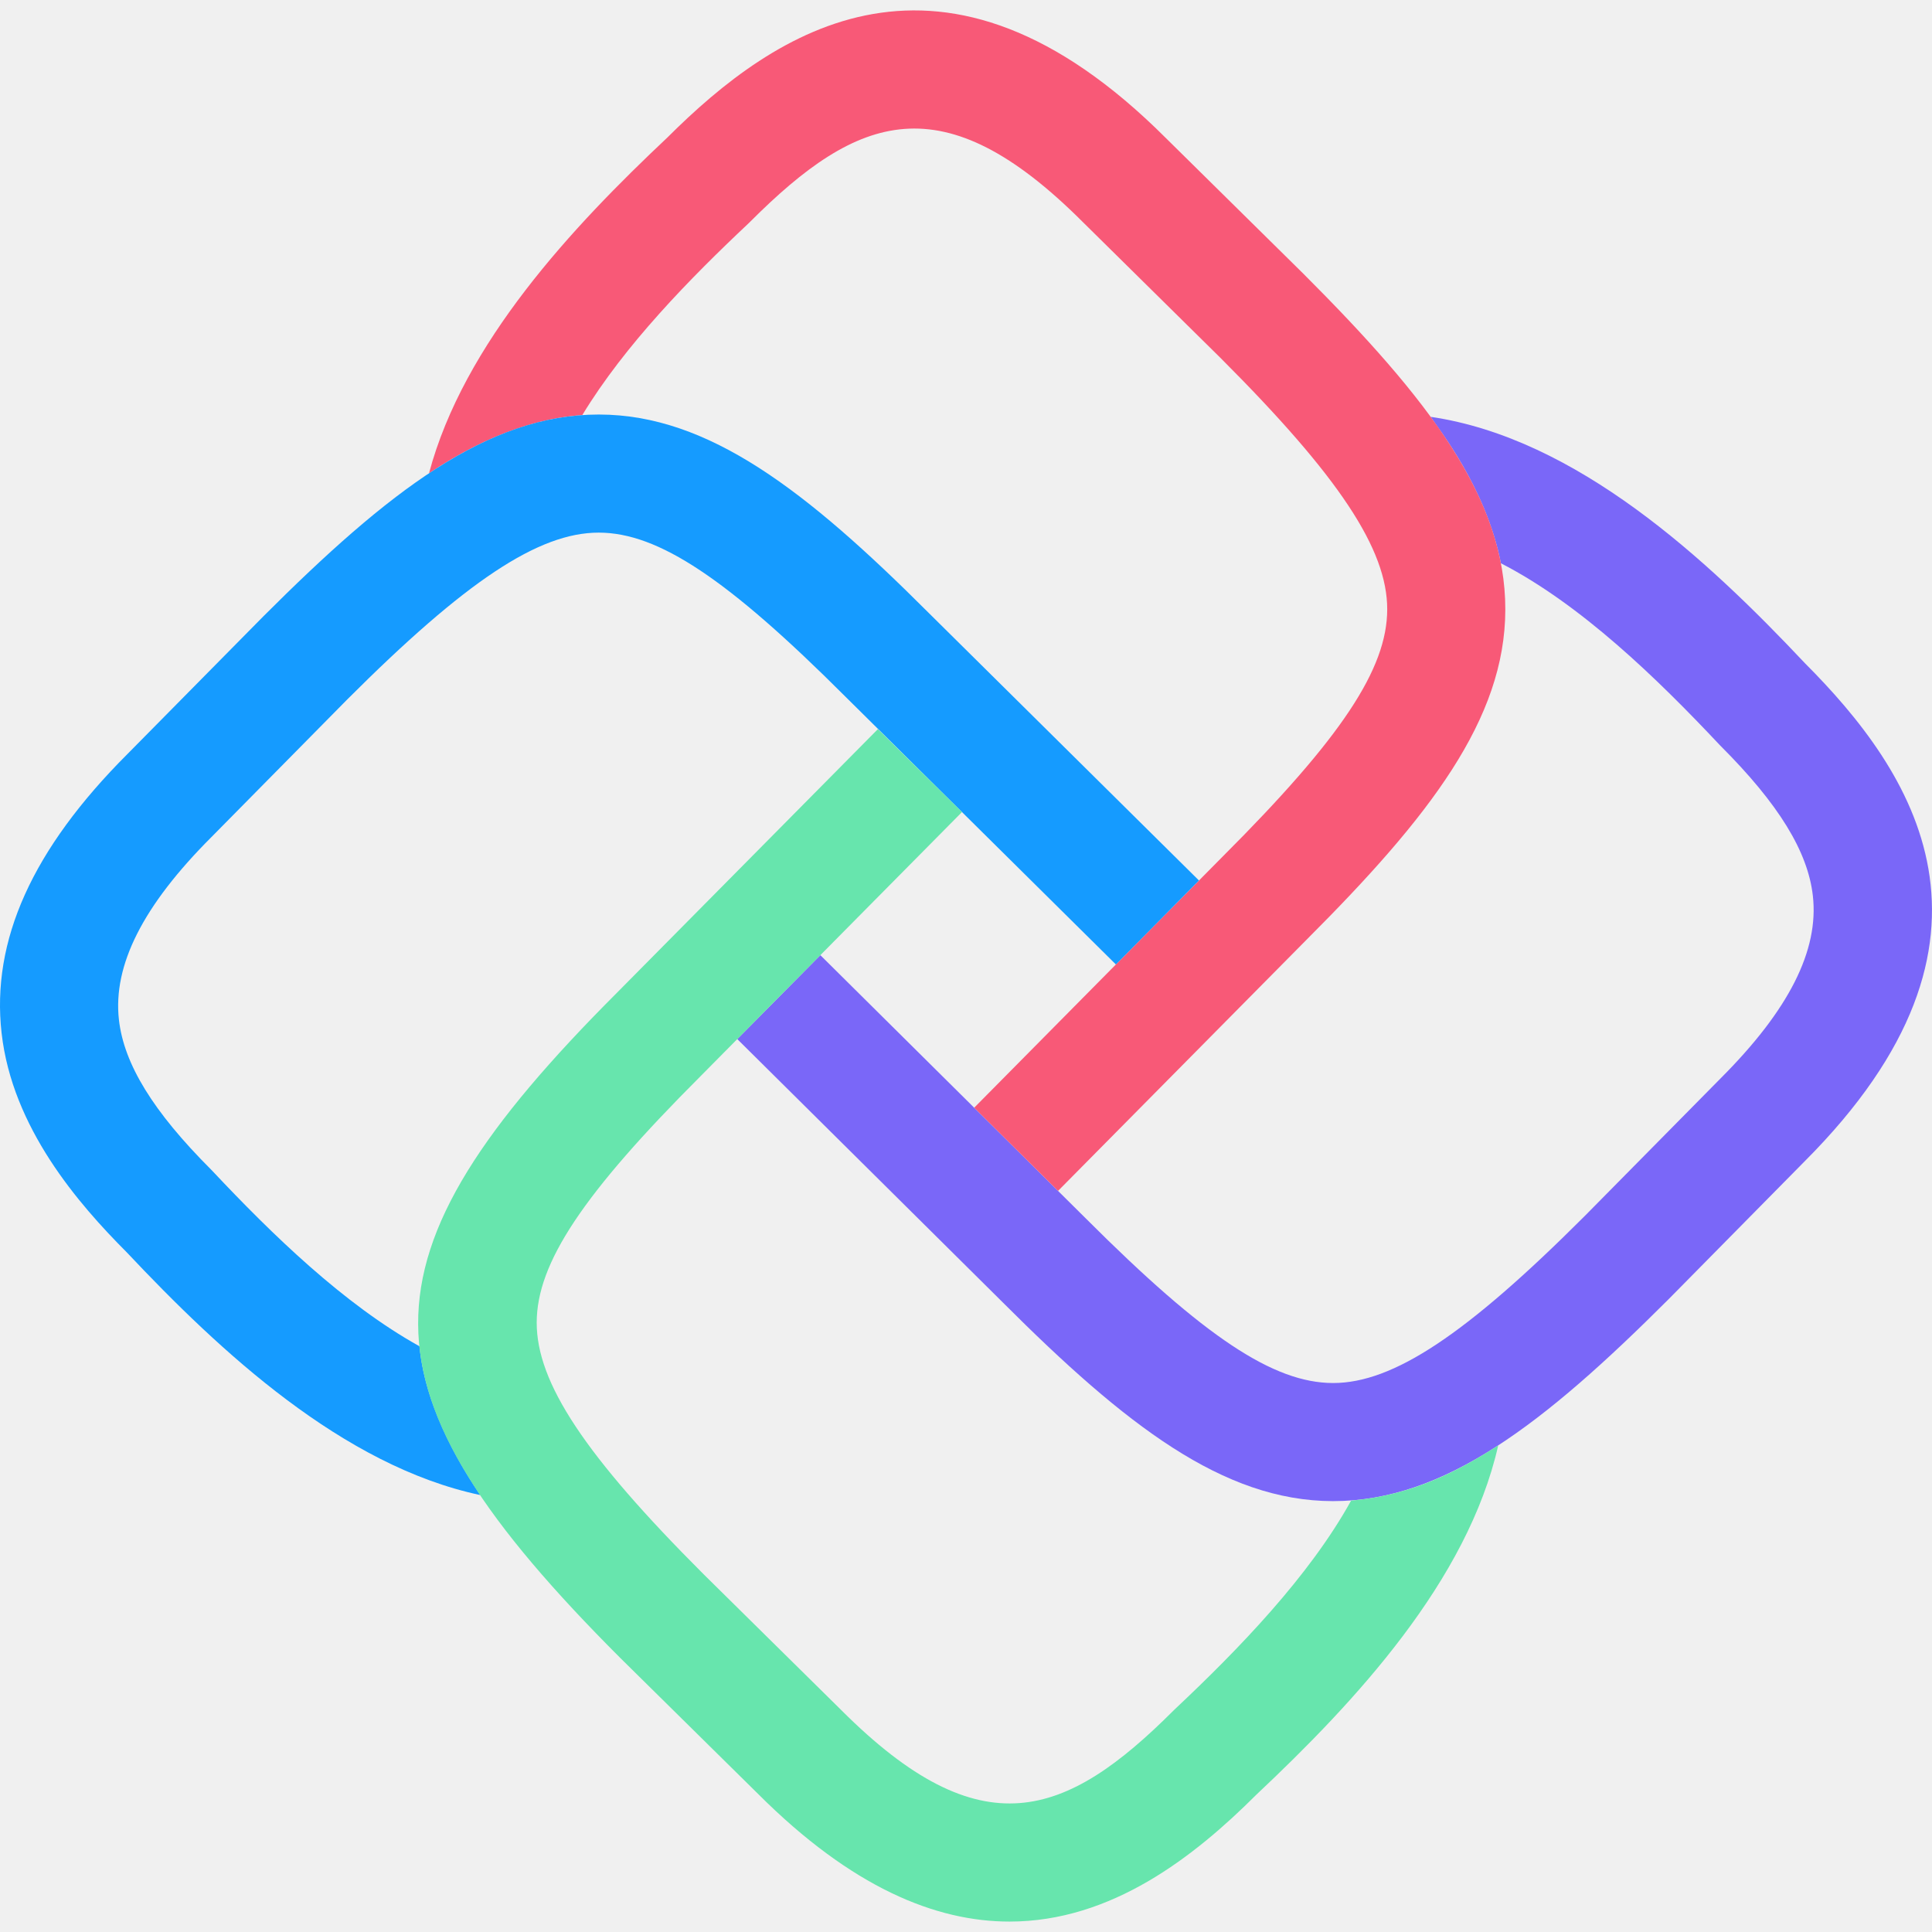
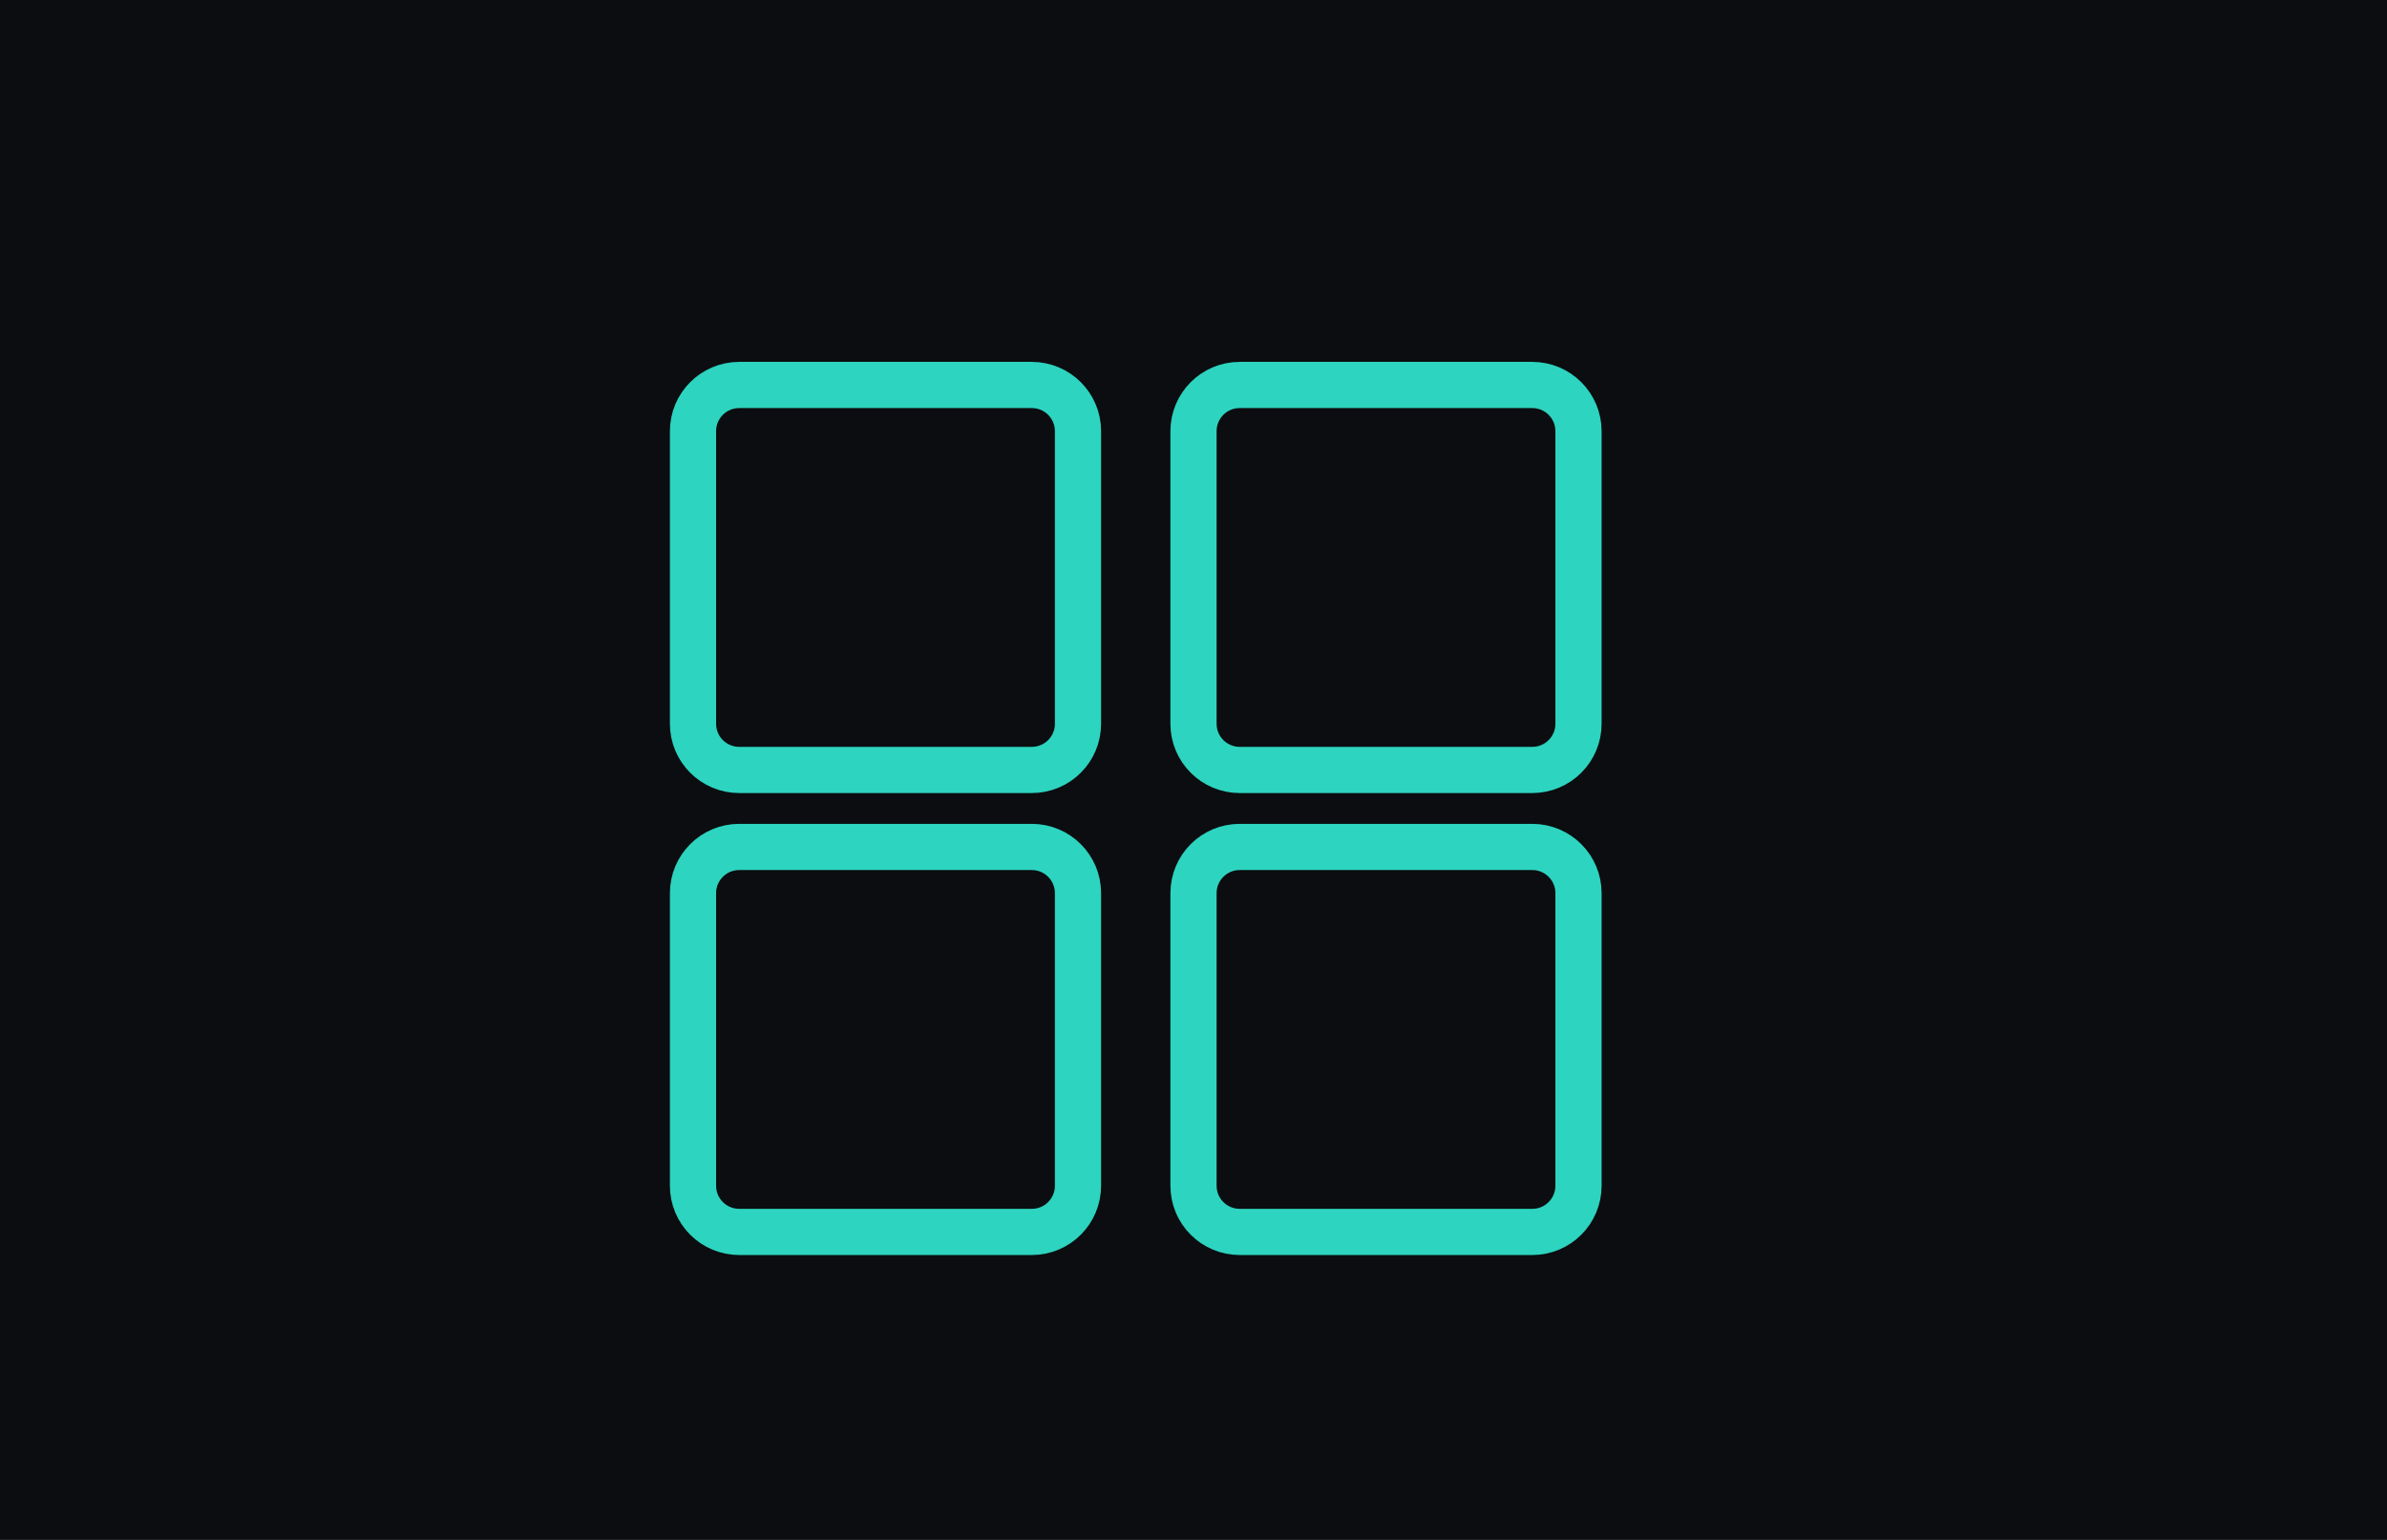
- <svg xmlns="http://www.w3.org/2000/svg" xmlns:xlink="http://www.w3.org/1999/xlink" width="450" height="450" viewBox="0 0 50.37 49.827" version="1.1" id="svg151">
-   <defs id="defs105">
-     <path id="aj28a0fd1a" d="M 1.738,0.156 3.927,2.323 2.347,3.919 0.101,1.81 Z" />
-     <path id="fdje57jgic" d="M 2.201,0.066 3.855,1.703 1.69,3.894 0.093,2.311 Z" />
-     <path id="6bg72xwlze" d="M 2.398,0.044 3.994,1.624 1.886,3.869 0.232,2.232 Z" />
-     <path id="eaqjnja8wg" d="M 1.736,0.023 3.981,2.132 2.344,3.786 0.156,1.619 Z" />
-   </defs>
-   <g fill="none" fill-rule="evenodd" id="g149" transform="translate(-2.9304427e-4,-1.6465461e-4)">
-     <g id="g147">
-       <g id="g145">
-         <path fill="#7a67f8" d="M 34.758,38.865 H 34.746 C 31.892,38.86 29.342,36.882 26.152,33.692 l -6.93,-6.873 2.166,-2.188 6.937,6.88 c 3.075,3.074 4.876,4.272 6.427,4.275 h 0.005 c 1.567,0 3.467,-1.262 6.558,-4.353 l 3.541,-3.587 c 1.784,-1.784 2.57,-3.34 2.408,-4.762 -0.13,-1.156 -0.894,-2.397 -2.401,-3.904 L 44.83,19.146 C 43.202,17.414 41.211,15.483 39.131,14.414 38.745,12.437 37.48,10.881 37.3,10.596 c 3.803,0.559 7.197,3.703 9.758,6.424 2.788,2.794 5.803,7.176 -0.018,12.996 l -3.54,3.588 c -3.251,3.25 -5.844,5.261 -8.742,5.261" id="path107" />
-         <path fill="#f85977" d="m 25.399,28.608 6.492,-6.562 c 3.076,-3.076 4.274,-4.877 4.276,-6.428 0.004,-1.567 -1.257,-3.469 -4.352,-6.563 L 28.228,5.515 C 24.58,1.867 22.369,2.699 19.561,5.507 L 19.528,5.54 c -1.54,1.448 -3.237,3.182 -4.346,5.01 -1.031,0.073 -2.361,0.424 -3.997,1.518 0.906,-3.397 3.737,-6.422 6.216,-8.755 2.794,-2.789 7.177,-5.804 12.997,0.017 l 3.588,3.54 c 3.255,3.256 5.266,5.851 5.26,8.754 -0.005,2.854 -1.982,5.404 -5.172,8.594 l -6.489,6.559 z" id="path109" />
-         <path fill="#159bff" d="M 12.522,38.707 C 8.939,37.946 5.746,34.972 3.308,32.382 2.035,31.106 0.321,29.13 0.042,26.663 c -0.274,-2.414 0.8,-4.795 3.283,-7.278 l 3.542,-3.588 c 3.25,-3.25 5.843,-5.261 8.74,-5.261 h 0.013 c 2.854,0.005 5.404,1.983 8.593,5.172 l 7.046,6.976 -2.165,2.19 -7.053,-6.983 c -3.076,-3.076 -4.876,-4.273 -6.427,-4.276 h -0.006 c -1.566,0 -3.466,1.261 -6.557,4.352 L 5.51,21.555 c -1.784,1.784 -2.57,3.34 -2.409,4.762 0.131,1.156 0.894,2.396 2.402,3.904 l 0.033,0.034 c 1.55,1.649 3.43,3.479 5.401,4.573 0.168,1.739 1.2,3.297 1.585,3.88" id="path111" />
-         <path fill="#67e5ad" d="m 26.32,49.827 c -1.925,0 -4.114,-0.886 -6.557,-3.33 l -3.588,-3.54 C 9.167,35.949 9.151,32.546 16.086,25.61 l 6.802,-6.872 2.193,2.162 -6.812,6.882 c -3.076,3.076 -4.273,4.877 -4.276,6.427 -0.003,1.568 1.258,3.47 4.352,6.563 l 3.588,3.541 c 3.646,3.647 5.858,2.816 8.666,0.008 l 0.034,-0.033 c 1.654,-1.555 3.5,-3.46 4.593,-5.437 1.661,-0.14 2.9,-0.841 3.835,-1.438 -0.8,3.537 -3.738,6.69 -6.302,9.102 -1.62,1.618 -3.777,3.312 -6.439,3.312" id="path113" />
-         <g transform="translate(21.154,18.577)" id="g120">
-           <mask id="8jptpqrneb" fill="#ffffff">
-             <use xlink:href="#aj28a0fd1a" id="use115" />
-           </mask>
-           <path d="M 0.101,1.81 1.738,0.156 3.927,2.323 2.347,3.919 Z" mask="url(#8jptpqrneb)" id="path118" />
-         </g>
-         <g transform="translate(27.404,20.981)" id="g127">
-           <mask id="b2iljpfwbd" fill="#ffffff">
-             <use xlink:href="#fdje57jgic" id="use122" />
-           </mask>
-           <path d="M 2.201,0.066 3.855,1.703 1.69,3.894 0.093,2.311 Z" mask="url(#b2iljpfwbd)" id="path125" />
-         </g>
-         <g transform="translate(18.99,24.587)" id="g134">
-           <mask id="gj70tyfpnf" fill="#ffffff">
-             <use xlink:href="#6bg72xwlze" id="use129" />
-           </mask>
-           <path d="M 1.886,3.869 0.232,2.232 2.398,0.044 3.994,1.624 Z" mask="url(#gj70tyfpnf)" id="path132" />
-         </g>
-         <g transform="translate(25.24,26.99)" id="g141">
-           <mask id="z7vhvduckh" fill="#ffffff">
-             <use xlink:href="#eaqjnja8wg" id="use136" />
-           </mask>
-           <path d="M 3.981,2.132 2.344,3.786 0.156,1.619 1.736,0.023 Z" mask="url(#z7vhvduckh)" id="path139" />
-         </g>
-       </g>
-     </g>
+ <svg xmlns="http://www.w3.org/2000/svg" viewBox="0 0 620 400" width="620" height="400">
+   <rect width="620" height="400" fill="#0B0D10" />
+   <g stroke="#2DD4BF" stroke-width="12" fill="none" stroke-linecap="round" stroke-linejoin="round">
+     <rect x="180" y="100" width="100" height="100" rx="12" ry="12" />
+     <rect x="310" y="100" width="100" height="100" rx="12" ry="12" />
+     <rect x="180" y="220" width="100" height="100" rx="12" ry="12" />
+     <rect x="310" y="220" width="100" height="100" rx="12" ry="12" />
  </g>
</svg>
